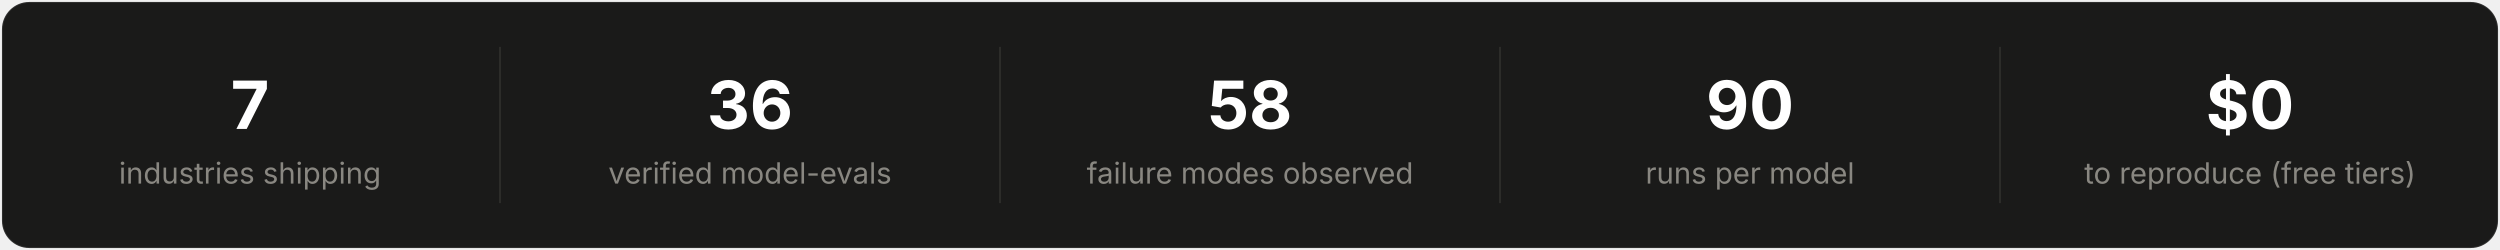
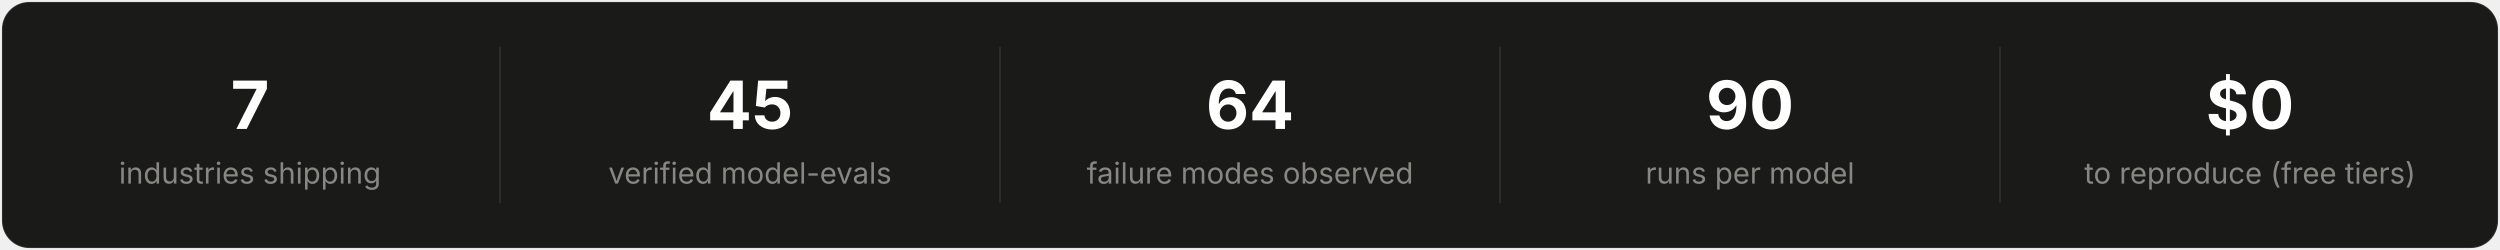
- <svg xmlns="http://www.w3.org/2000/svg" width="1280" height="128" viewBox="0 0 1280 128" role="img" aria-label="7 industries shipping, 36 verified model-evals, 58 failure modes observed, 90 runs per model, $0 to reproduce on free tiers">
+ <svg xmlns="http://www.w3.org/2000/svg" width="1280" height="128" viewBox="0 0 1280 128" role="img" aria-label="7 industries shipping, 45 verified model-evals, 64 failure modes observed, 90 runs per model, $0 to reproduce on free tiers">
  <rect x="1" y="1" width="1278" height="126" rx="14" fill="#1a1a19" stroke="rgba(255,255,255,0.10)" />
  <g stroke="#2c2c2a">
    <path d="M 256 24 V 104" />
    <path d="M 512 24 V 104" />
    <path d="M 768 24 V 104" />
    <path d="M 1024 24 V 104" />
  </g>
  <g font-family="system-ui, -apple-system, 'Segoe UI', sans-serif" text-anchor="middle">
    <g fill="#ffffff" font-size="34" font-weight="700">
      <text x="128" y="66">7</text>
-       <text x="384" y="66">36</text>
-       <text x="640" y="66">58</text>
+       <text x="384" y="66">45</text>
+       <text x="640" y="66">64</text>
      <text x="896" y="66">90</text>
      <text x="1152" y="66">$0</text>
    </g>
    <g fill="#898781" font-size="15">
      <text x="128" y="94">industries shipping</text>
      <text x="384" y="94">verified model-evals</text>
      <text x="640" y="94">failure modes observed</text>
      <text x="896" y="94">runs per model</text>
      <text x="1152" y="94">to reproduce (free tiers)</text>
    </g>
  </g>
</svg>
